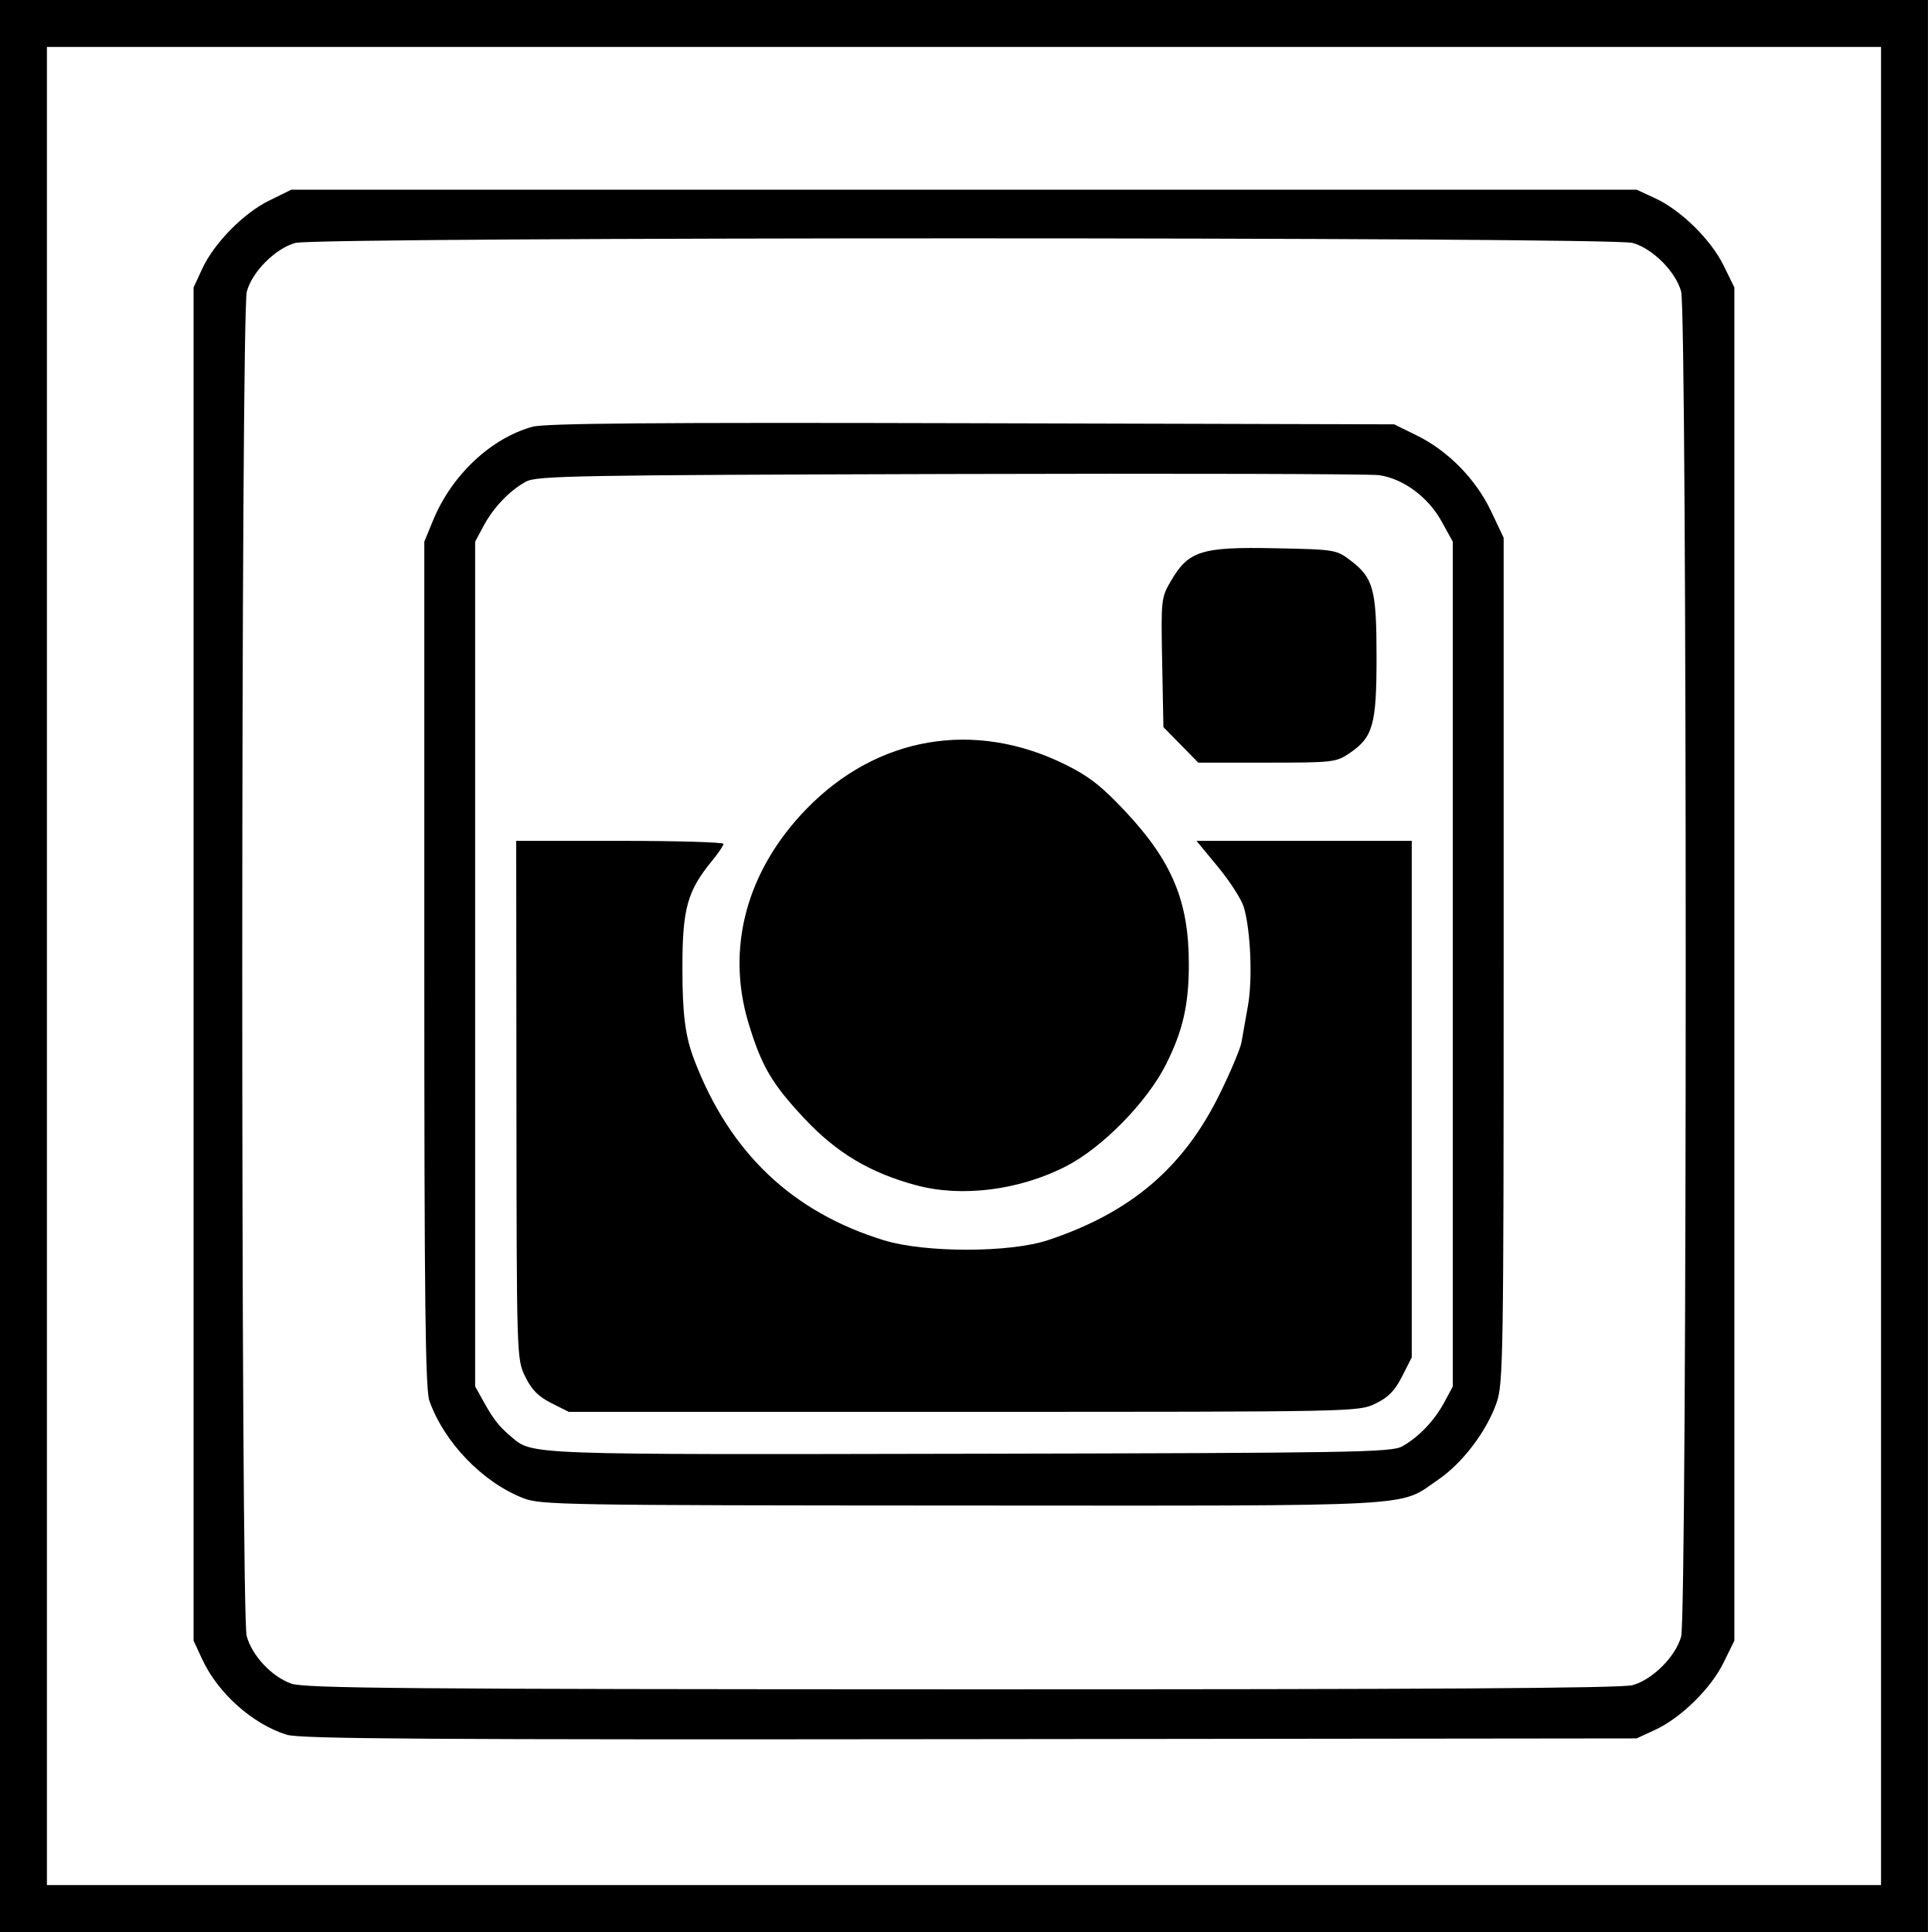
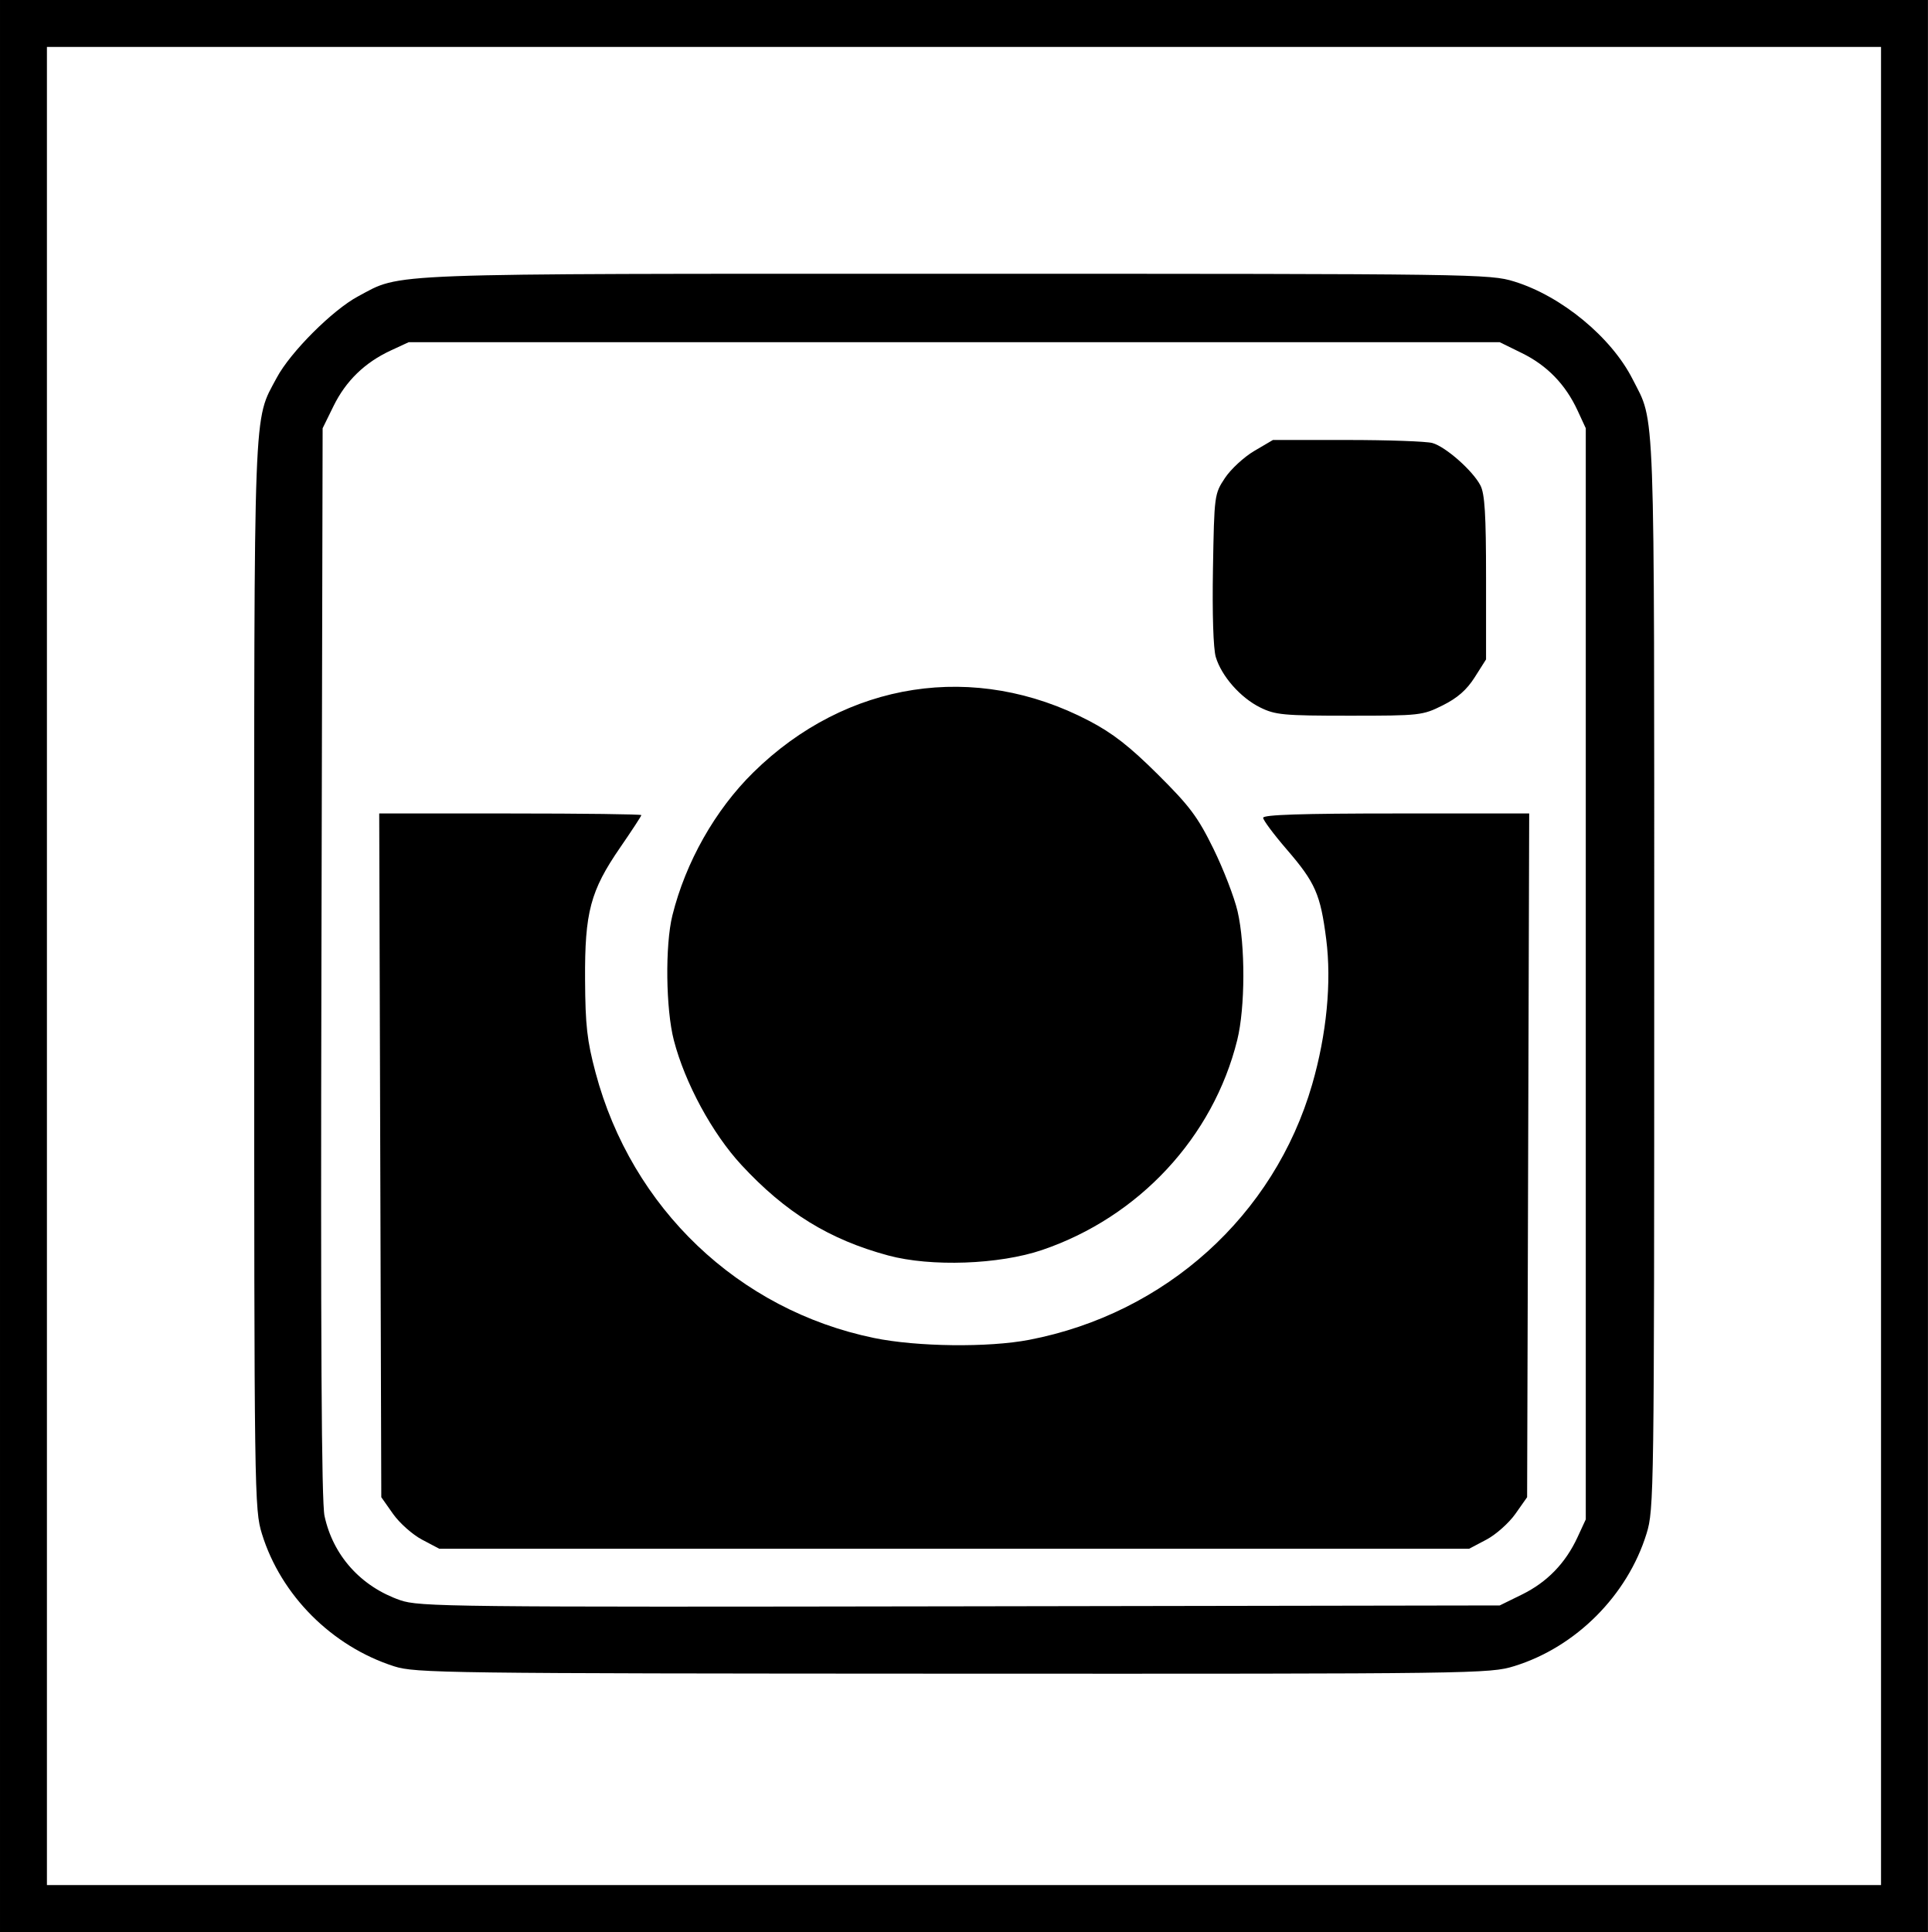
- <svg xmlns="http://www.w3.org/2000/svg" id="svg2" version="1.1" width="493" height="494" viewBox="0 0 493 494">
-   <defs id="defs6" />
-   <path style="fill:#000000" d="M 0,247 0,0 246.5,0 493,0 l 0,247 0,247 -246.5,0 L 0,494 0,247 Z m 481,0 0,-235 -234.5,0 -234.5,0 0,235 0,235 234.5,0 234.5,0 0,-235 z M 73.324,443.566 C 64.512,440.799 55.697,432.908 51.661,424.176 L 49.5,419.5 l 0,-173 0,-173 2.179,-4.717 C 54.735,62.169 62.242,54.52 68.876,51.262 L 74.5,48.5 l 172,0 172,0 4.717,2.179 c 6.614,3.055 14.263,10.563 17.521,17.196 L 443.5,73.5 l 0,173 0,173 -2.762,5.625 c -3.257,6.633 -10.907,14.141 -17.521,17.196 L 418.5,444.5 248,444.689 c -138.288,0.153 -171.289,-0.059 -174.676,-1.123 z m 344.153,-12.682 c 5.098,-1.415 10.992,-7.31 12.407,-12.407 1.564,-5.633 1.564,-338.322 0,-343.955 -1.415,-5.097 -7.31,-10.992 -12.407,-12.407 -5.633,-1.564 -336.322,-1.564 -341.955,0 -5.098,1.415 -10.992,7.31 -12.407,12.407 -1.531,5.516 -1.567,338.311 -0.037,343.822 1.399,5.039 6.425,10.387 11.421,12.153 3.385,1.197 29.742,1.42 171.5,1.453 119.248,0.027 168.646,-0.28 171.477,-1.066 z M 133.782,383.062 C 123.392,379 113.573,368.81 109.804,358.178 108.763,355.241 108.5,332.734 108.5,246.5 l 0,-108 2.264,-5.5 c 4.744,-11.523 14.795,-20.972 25.404,-23.883 3.252,-0.892 31.243,-1.117 112.331,-0.903 l 108,0.286 5.768,2.832 c 8.025,3.94 15.139,11.193 19.023,19.392 L 384.5,137.5 l 0,108 c 0,101.402 -0.11,108.315 -1.799,113.156 -2.549,7.305 -8.685,15.405 -14.887,19.651 -10.425,7.138 -2.374,6.698 -121.689,6.646 -102.161,-0.044 -107.864,-0.14 -112.342,-1.891 z m 224.738,-13.219 c 4.191,-2.299 8.289,-6.586 10.83,-11.33 L 371.5,354.5 l 0,-108 0,-108 -2.918,-5.267 C 365.164,127.065 358.8,122.378 352.648,121.499 350.367,121.173 301.025,121.04 243,121.203 c -95.994,0.27 -105.772,0.446 -108.521,1.954 -4.191,2.299 -8.289,6.586 -10.83,11.33 L 121.5,138.5 l 0,108 0,108 2.228,4 c 2.495,4.48 3.821,6.162 6.973,8.845 5.505,4.686 3.152,4.599 117.3,4.37 97.952,-0.196 107.768,-0.362 110.521,-1.872 z M 140.962,358.75 c -3.317,-1.673 -5.024,-3.404 -6.653,-6.75 -2.185,-4.488 -2.191,-4.67 -2.25,-70.75 L 132,215 l 26.5,0 c 14.575,0 26.5,0.347 26.5,0.772 0,0.425 -1.284,2.337 -2.854,4.25 -6.413,7.814 -7.646,12.243 -7.646,27.478 0,11.897 0.714,17.442 3.028,23.5 9.058,23.722 25.015,38.905 48.472,46.124 10.525,3.239 32.234,3.224 42,-0.029 21.111,-7.032 34.574,-18.469 43.824,-37.228 2.812,-5.702 5.35,-11.717 5.641,-13.367 0.291,-1.65 1.039,-5.887 1.663,-9.416 1.201,-6.791 0.674,-19.21 -1.066,-25.127 -0.573,-1.949 -3.531,-6.561 -6.574,-10.25 L 305.956,215 l 27.522,0 27.522,0 0,66.033 0,66.033 -2.462,4.859 c -1.866,3.682 -3.517,5.37 -6.816,6.967 C 347.383,360.993 347.04,361 246.396,361 l -100.972,0 -4.462,-2.25 z m 93.254,-55.703 c -11.799,-3.198 -20.268,-8.258 -28.491,-17.022 -8.337,-8.885 -11.009,-13.443 -14.332,-24.452 -5.81,-19.245 -0.451,-39.02 14.835,-54.742 18.058,-18.574 42.914,-22.84 66.157,-11.356 6,2.965 9.268,5.502 15.179,11.785 12.15,12.916 16.437,23.153 16.437,39.255 0,10.322 -1.49,16.919 -5.757,25.484 -4.832,9.701 -16.312,21.43 -25.672,26.229 -11.949,6.127 -26.696,7.979 -38.356,4.818 z M 301.958,190.46 297.5,185.92 297.182,169.414 c -0.313,-16.26 -0.279,-16.573 2.293,-20.962 4.455,-7.602 7.793,-8.646 26.449,-8.27 15.588,0.315 15.775,0.345 19.514,3.199 5.776,4.41 6.562,7.367 6.562,24.685 0,17.239 -0.896,20.431 -6.875,24.494 C 341.657,194.917 340.941,195 323.976,195 l -17.56,0 -4.458,-4.54 z" id="path3424" />
+ <svg xmlns="http://www.w3.org/2000/svg" width="139.136mm" height="139.418mm" viewBox="0 0 493 494" id="svg2" version="1.1">
+   <defs id="defs4" />
+   <g id="layer1" transform="translate(-528.951,-1142.56)">
+     <path style="fill:#000000" d="m 528.951,1389.56 0,-247 246.5,0 246.5,0 0,247 0,247 -246.5,0 -246.5,0 0,-247 z m 481,0 0,-235 -234.5,0 -234.5,0 0,235 0,235 234.5,0 234.5,0 0,-235 z m -380.202,179.069 c -15.922,-5.091 -28.961,-18.145 -33.812,-33.852 -1.939,-6.278 -1.985,-9.59 -1.985,-142.612 0,-148.87 -0.271,-141.692 5.77,-153.03 3.473,-6.519 14.286,-17.332 20.805,-20.805 11.337,-6.04 4.159,-5.769 153.03,-5.769 133.022,0 136.334,0.046 142.612,1.985 12.093,3.735 24.828,14.244 30.259,24.97 5.83,11.512 5.525,3.113 5.525,152.121 0,133.057 -0.052,136.883 -1.964,143.069 -4.88,15.791 -18.077,29.008 -33.819,33.87 -6.283,1.941 -9.512,1.984 -143.572,1.931 -129.877,-0.051 -137.447,-0.15 -142.847,-1.877 z m 288.384,-18.359 c 6.437,-3.161 11.134,-8.006 14.213,-14.659 l 2.106,-4.551 0,-139.5 0,-139.5 -2.106,-4.551 c -3.078,-6.653 -7.776,-11.498 -14.213,-14.659 l -5.682,-2.79 -139.5,0 -139.5,0 -4.551,2.106 c -6.653,3.078 -11.498,7.776 -14.659,14.213 l -2.79,5.682 -0.308,136.5 c -0.218,96.635 0.014,137.996 0.793,141.622 2.174,10.116 9.3,18.048 19.347,21.534 4.884,1.695 12.731,1.781 143.168,1.569 l 138,-0.225 5.682,-2.79 z m -281.274,-14.037 c -2.424,-1.28 -5.757,-4.243 -7.407,-6.586 l -3,-4.259 -0.266,-87.414 -0.266,-87.414 33.516,0 c 18.434,0 33.516,0.189 33.516,0.42 0,0.231 -2.432,3.95 -5.404,8.265 -7.632,11.079 -9.089,16.561 -8.988,33.815 0.069,11.736 0.503,15.58 2.684,23.768 9.237,34.682 36.528,60.69 71.19,67.844 10.966,2.263 29.247,2.483 39.68,0.476 34.878,-6.708 62.65,-31.754 72.359,-65.258 3.714,-12.816 5.012,-26.214 3.604,-37.193 -1.474,-11.493 -2.785,-14.471 -10.105,-22.955 -3.311,-3.837 -6.02,-7.474 -6.02,-8.08 0,-0.782 9.888,-1.103 34.016,-1.103 l 34.016,0 -0.266,87.414 -0.266,87.414 -3,4.259 c -1.65,2.342 -4.983,5.306 -7.407,6.586 l -4.407,2.327 -131.685,0 -131.685,0 -4.407,-2.327 z M 756.063,1463.573 c -15.036,-4.055 -26.262,-10.977 -37.51,-23.126 -7.462,-8.06 -14.443,-20.935 -17.289,-31.887 -2.068,-7.958 -2.261,-24.343 -0.377,-31.928 3.384,-13.621 10.929,-26.96 20.674,-36.551 23.791,-23.414 56.706,-28.475 85.89,-13.206 6.038,3.159 10.344,6.515 17.557,13.686 8.187,8.138 10.226,10.862 14.223,19 2.566,5.225 5.347,12.425 6.178,16 2.01,8.639 1.969,24.648 -0.084,32.936 -6.152,24.831 -25.128,45.252 -49.874,53.67 -10.995,3.74 -28.43,4.363 -39.388,1.407 z m 95.116,-140.129 c -5.033,-2.491 -9.86,-7.976 -11.338,-12.883 -0.636,-2.111 -0.922,-11.072 -0.722,-22.576 0.328,-18.845 0.365,-19.127 3.06,-23.195 1.5,-2.265 4.875,-5.381 7.5,-6.924 l 4.772,-2.805 19,0 c 10.45,0 20.249,0.349 21.775,0.775 3.397,0.949 10.339,7.078 12.29,10.85 1.112,2.151 1.435,7.466 1.435,23.629 l 0,20.854 -2.885,4.549 c -2.055,3.241 -4.412,5.31 -8.196,7.196 -5.171,2.577 -5.804,2.647 -23.865,2.646 -16.875,-7e-4 -18.94,-0.192 -22.826,-2.116 z" id="path4119" />
+   </g>
</svg>
